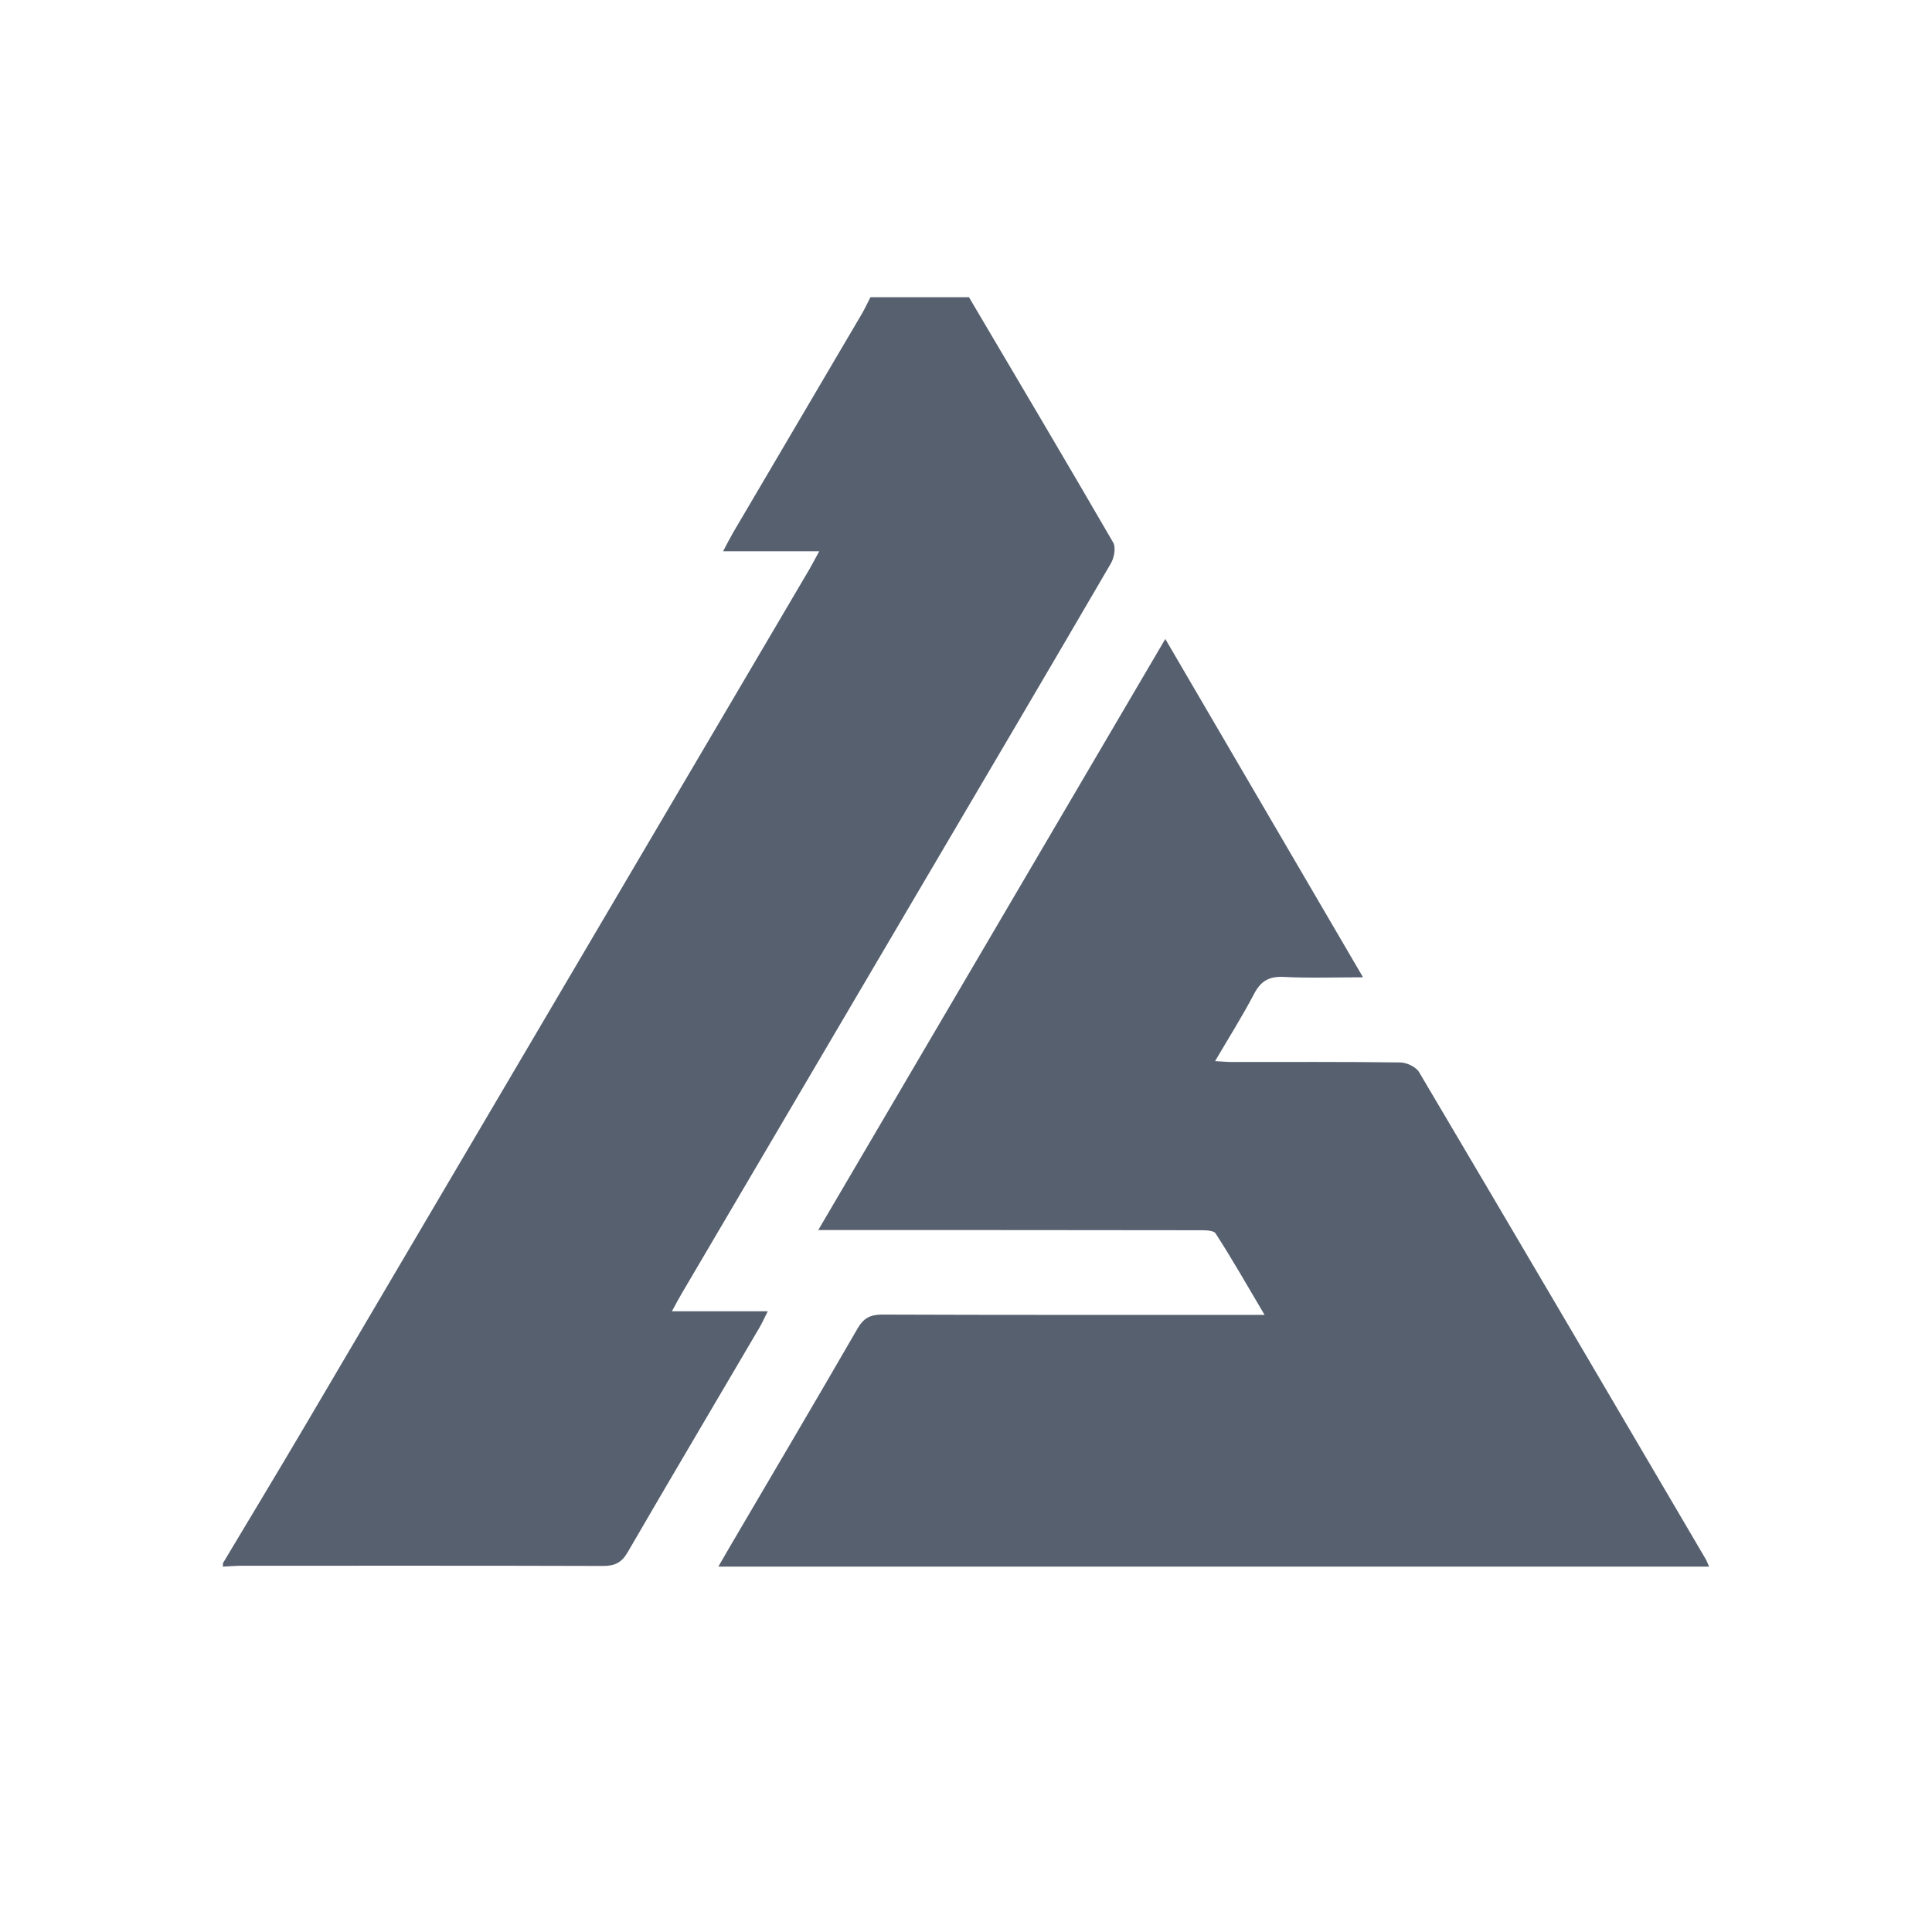
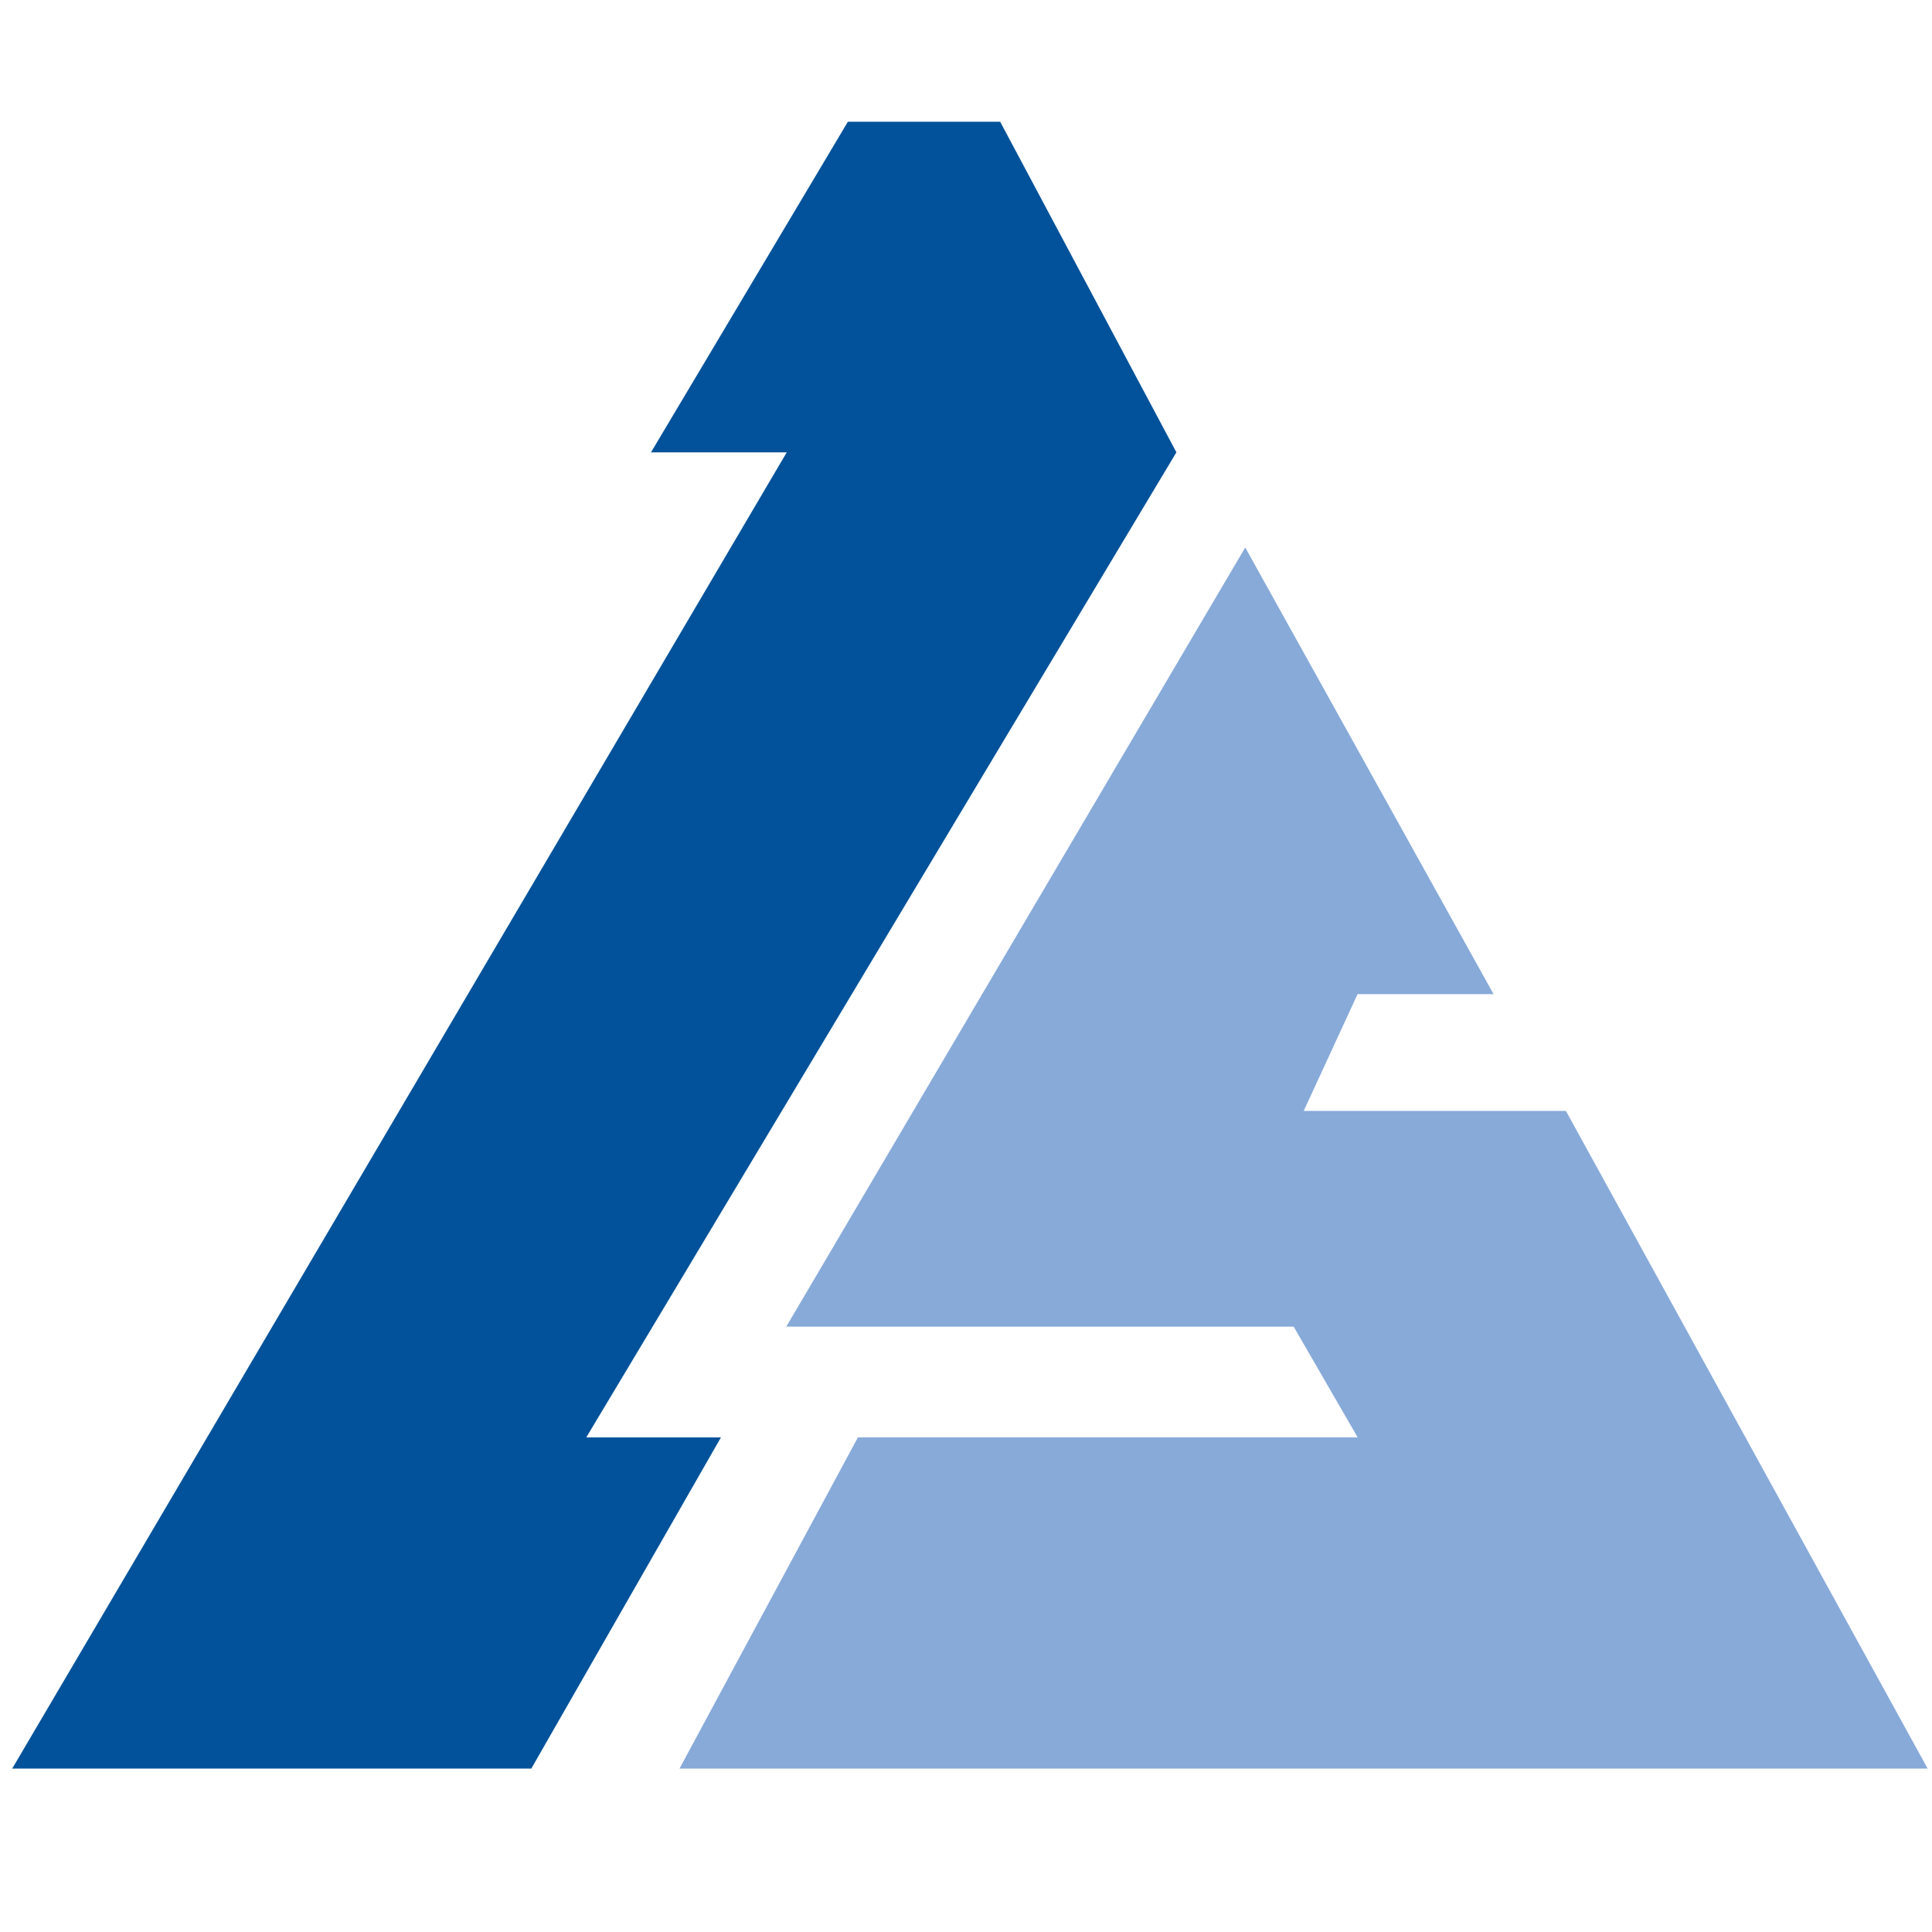
- <svg xmlns="http://www.w3.org/2000/svg" t="1566479403911" class="icon" viewBox="0 0 1024 1024" version="1.1" p-id="7762" width="24" height="24">
-   <defs>
-     <style type="text/css" />
-   </defs>
-   <path d="M118.154 828.534c14.494-24.261 29.145-48.443 43.52-72.862 89.049-151.119 178.058-302.316 267.067-453.514 1.654-2.836 3.151-5.75 5.474-9.964H383.252c2.284-4.332 3.742-7.207 5.396-10.043l68.135-115.791c1.654-2.836 3.033-5.868 4.569-8.822h52.224c25.561 43.284 51.2 86.489 76.406 129.969 1.575 2.718 0.551 8.153-1.26 11.225-33.28 57.108-66.875 114.058-100.431 171.047l-126.976 215.828c-1.536 2.599-2.954 5.278-5.199 9.413h50.806c-1.969 3.938-3.072 6.38-4.411 8.665-23.276 39.66-46.75 79.242-69.829 119.02-3.19 5.514-6.814 7.326-13.194 7.286-63.685-0.197-127.409-0.118-191.134-0.118-3.426 0-6.814 0.315-10.201 0.473v-1.812z m262.577 1.812l6.065-10.476c22.646-38.558 45.371-77.036 67.742-115.751 3.151-5.435 6.656-7.365 13.036-7.365 63.488 0.236 126.976 0.158 190.503 0.158h12.17c-9.098-15.36-17.132-29.538-25.954-43.166-1.182-1.812-6.144-1.694-9.374-1.694-63.173-0.118-126.346-0.079-189.558-0.118h-11.658l183.926-313.265 104.802 179.318c-15.084 0-28.514 0.512-41.866-0.197-7.916-0.433-12.327 2.166-15.872 8.98-6.183 11.815-13.312 23.079-20.677 35.643 3.702 0.197 6.302 0.473 8.901 0.473 29.735 0 59.471-0.158 89.206 0.236 3.466 0.039 8.428 2.363 10.043 5.159 50.806 85.858 101.297 171.874 151.788 257.89 0.63 1.063 1.024 2.206 1.89 4.175H380.731z" fill="#56606F" p-id="7763" />
+ <svg xmlns="http://www.w3.org/2000/svg" t="1698906472754" class="icon" viewBox="0 0 1170 1024" version="1.1" p-id="1483" width="200" height="200">
+   <path d="M605.696 0.731H513.463L394.24 200.923h82.213L7.387 998.034h314.368l114.834-200.558H355.035L712.411 200.923z" fill="#01529A" p-id="1484" />
+   <path d="M754.103 258.56l-277.943 471.845h307.273l38.766 67.072H519.534l-108.032 200.558h755.858L948.297 599.771h-158.793l32.622-70.729h82.359z" fill="#87AAD9" p-id="1485" />
</svg>
